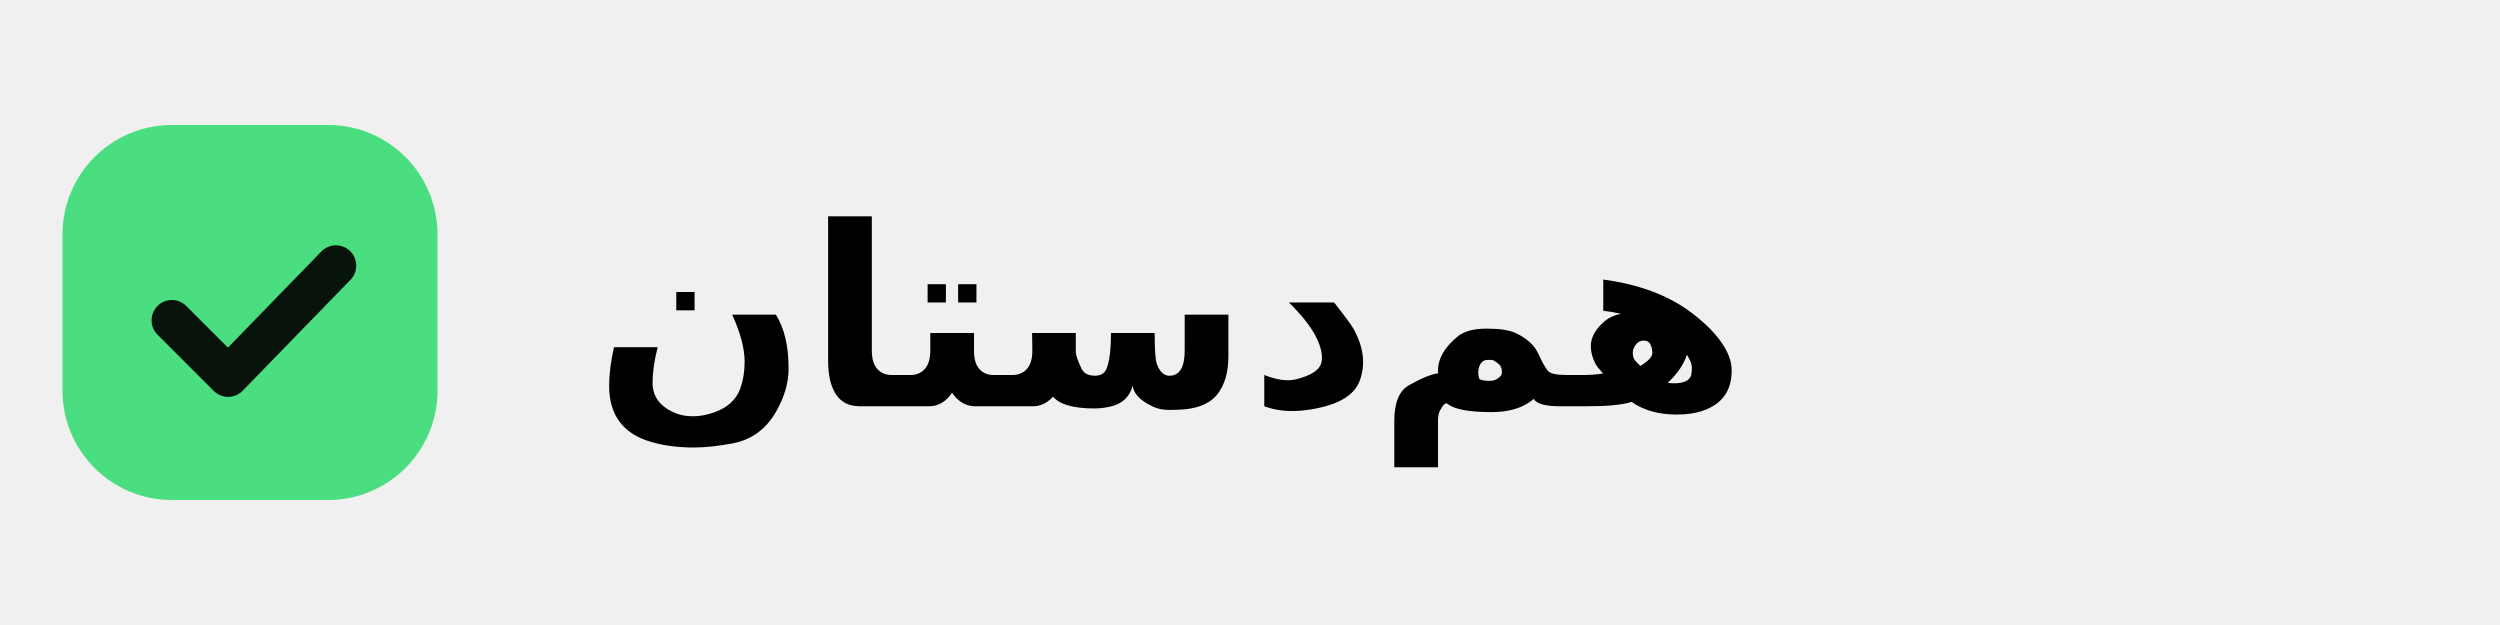
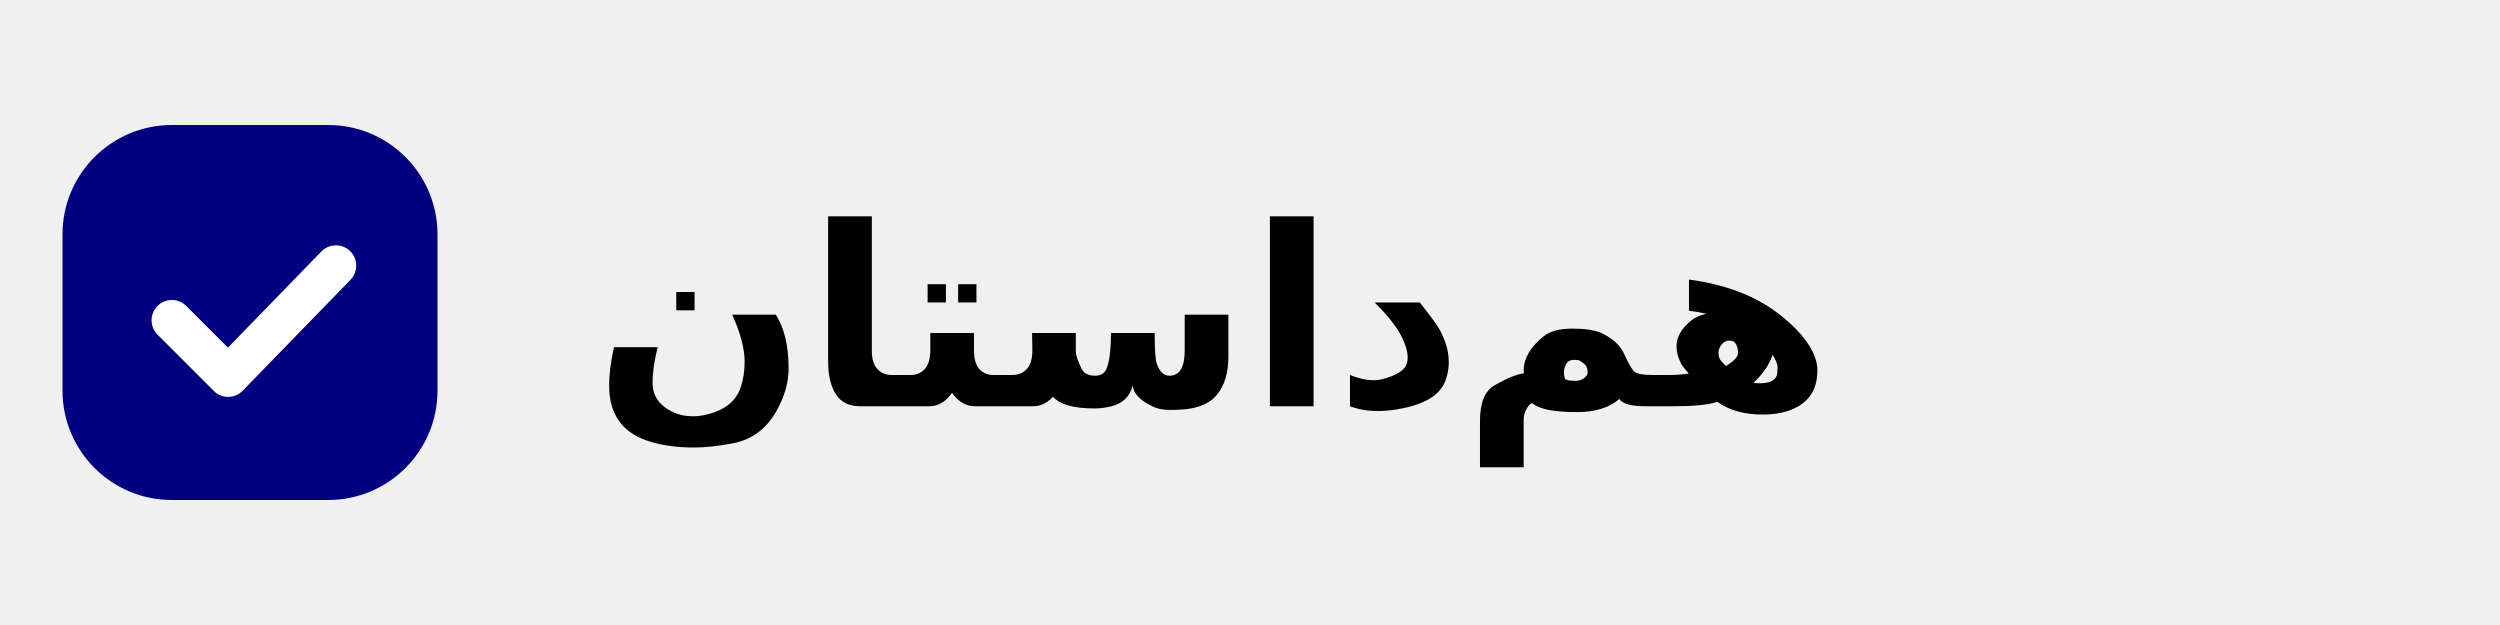
- <svg xmlns="http://www.w3.org/2000/svg" viewBox="0 0 160 40" width="160" height="40" role="img" aria-label="هم‌دستان">
-   <rect x="4" y="8" width="24" height="24" rx="7" fill="hsl(142 69% 58%)" />
-   <path d="M11 20.5l3.6 3.6L21.5 17" fill="none" stroke="#08130c" stroke-width="2.6" stroke-linecap="round" stroke-linejoin="round" />
-   <text x="38" y="26" font-family="system-ui, -apple-system, 'Segoe UI', sans-serif" font-size="16" font-weight="700" fill="currentColor">هم‌دستان</text>
+ <svg xmlns="http://www.w3.org/2000/svg" viewBox="0 0 160 40" width="160" height="40" role="img" aria-label="هم‌داستان">
+   <rect x="4" y="8" width="24" height="24" rx="7" fill="#000080" />
+   <path d="M11 20.5l3.6 3.6L21.5 17" fill="none" stroke="#ffffff" stroke-width="2.6" stroke-linecap="round" stroke-linejoin="round" />
+   <text x="38" y="26" font-family="system-ui, -apple-system, 'Segoe UI', sans-serif" font-size="16" font-weight="700" fill="currentColor">هم‌داستان</text>
</svg>
